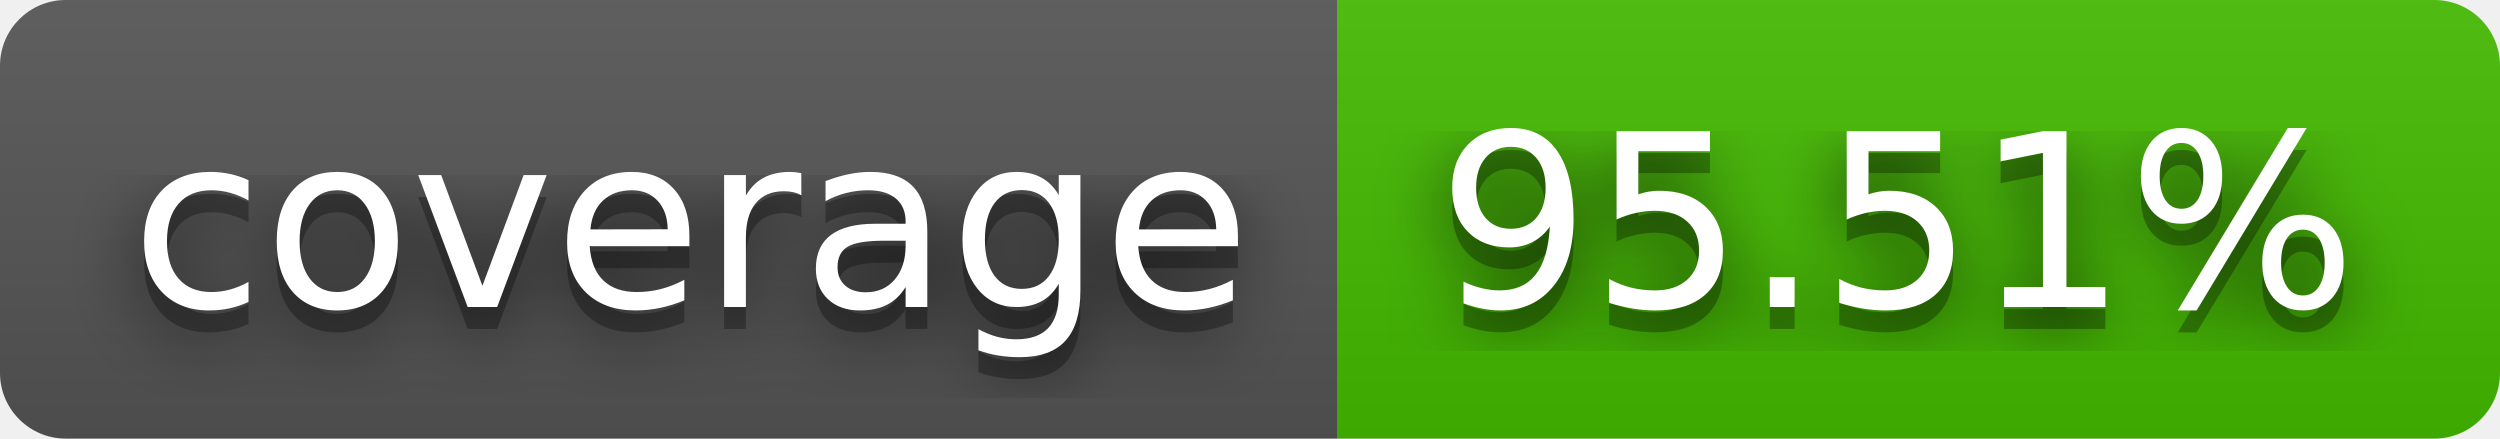
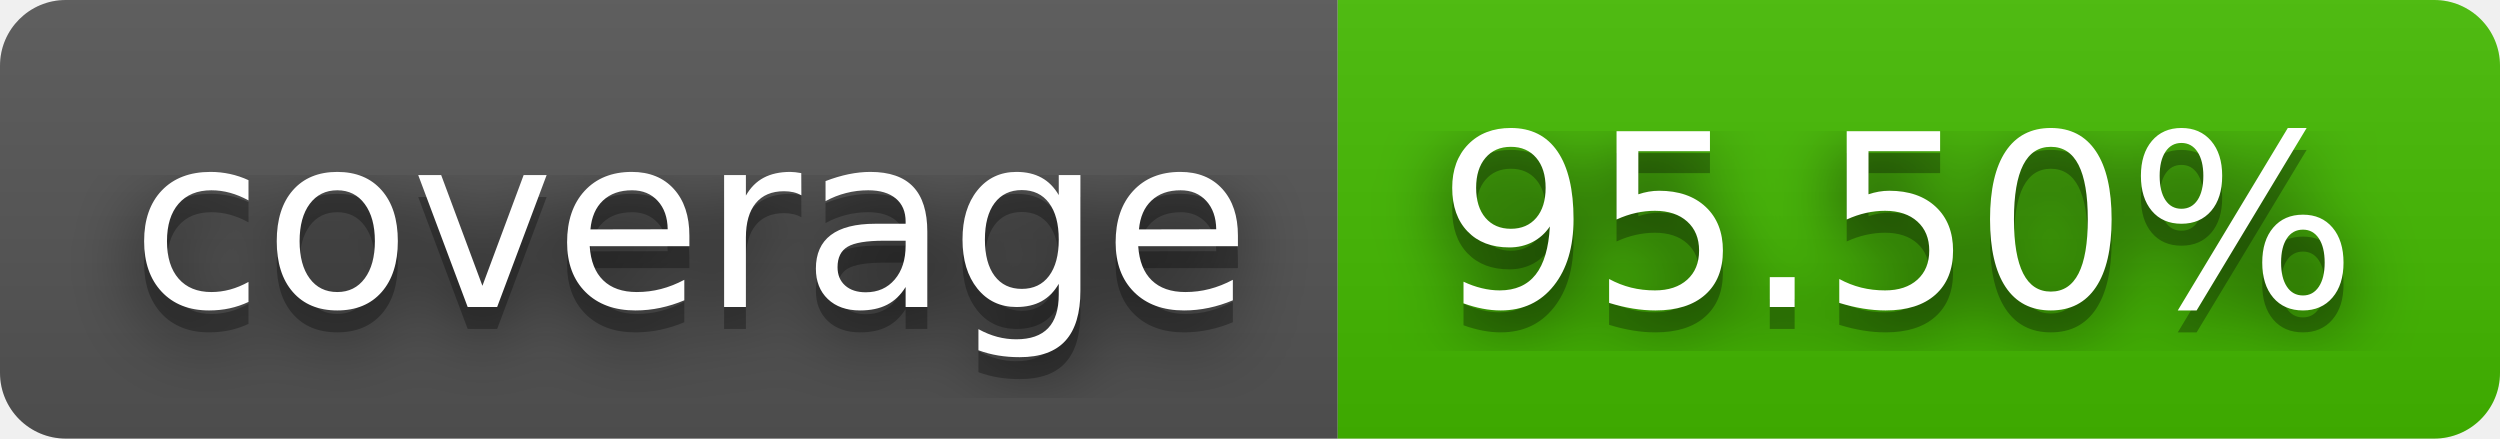
- <svg xmlns="http://www.w3.org/2000/svg" aria-label="coverage: 95.51%" height="20" role="img" width="114">
+ <svg xmlns="http://www.w3.org/2000/svg" aria-label="coverage: 95.50%" height="20" role="img" width="114">
  <filter id="blur">
    <feGaussianBlur stdDeviation="16" />
  </filter>
  <linearGradient id="s" x2="0" y2="100%">
    <stop offset="0" stop-color="#bbb" stop-opacity=".1" />
    <stop offset="1" stop-opacity=".1" />
  </linearGradient>
  <clipPath id="r">
    <rect height="20" rx="3" width="114" />
  </clipPath>
  <g clip-path="url(#r)">
    <rect fill="#555" height="20" width="61" />
    <rect fill="#4b0" height="20" width="53" x="61" />
    <rect fill="url(#s)" height="20" width="114" />
  </g>
  <g fill="#fff" font-family="Verdana,Geneva,DejaVu Sans,sans-serif" font-size="110" text-anchor="middle" text-rendering="geometricPrecision">
    <g transform="scale(.1)">
      <g aria-hidden="true" fill="#010101">
        <text fill-opacity=".8" filter="url(#blur)" textLength="510" x="315" y="150">coverage</text>
        <text fill-opacity=".3" textLength="510" x="315" y="150">coverage</text>
      </g>
      <text textLength="510" x="315" y="140">coverage</text>
    </g>
    <g transform="scale(.1)">
      <g aria-hidden="true" fill="#010101">
-         <text fill-opacity=".8" filter="url(#blur)" textLength="430" x="865" y="150">95.51%</text>
-         <text fill-opacity=".3" textLength="430" x="865" y="150">95.51%</text>
+         <text fill-opacity=".8" filter="url(#blur)" textLength="430" x="865" y="150">95.50%</text>
+         <text fill-opacity=".3" textLength="430" x="865" y="150">95.50%</text>
      </g>
-       <text textLength="430" x="865" y="140">95.51%</text>
+       <text textLength="430" x="865" y="140">95.50%</text>
    </g>
  </g>
</svg>
